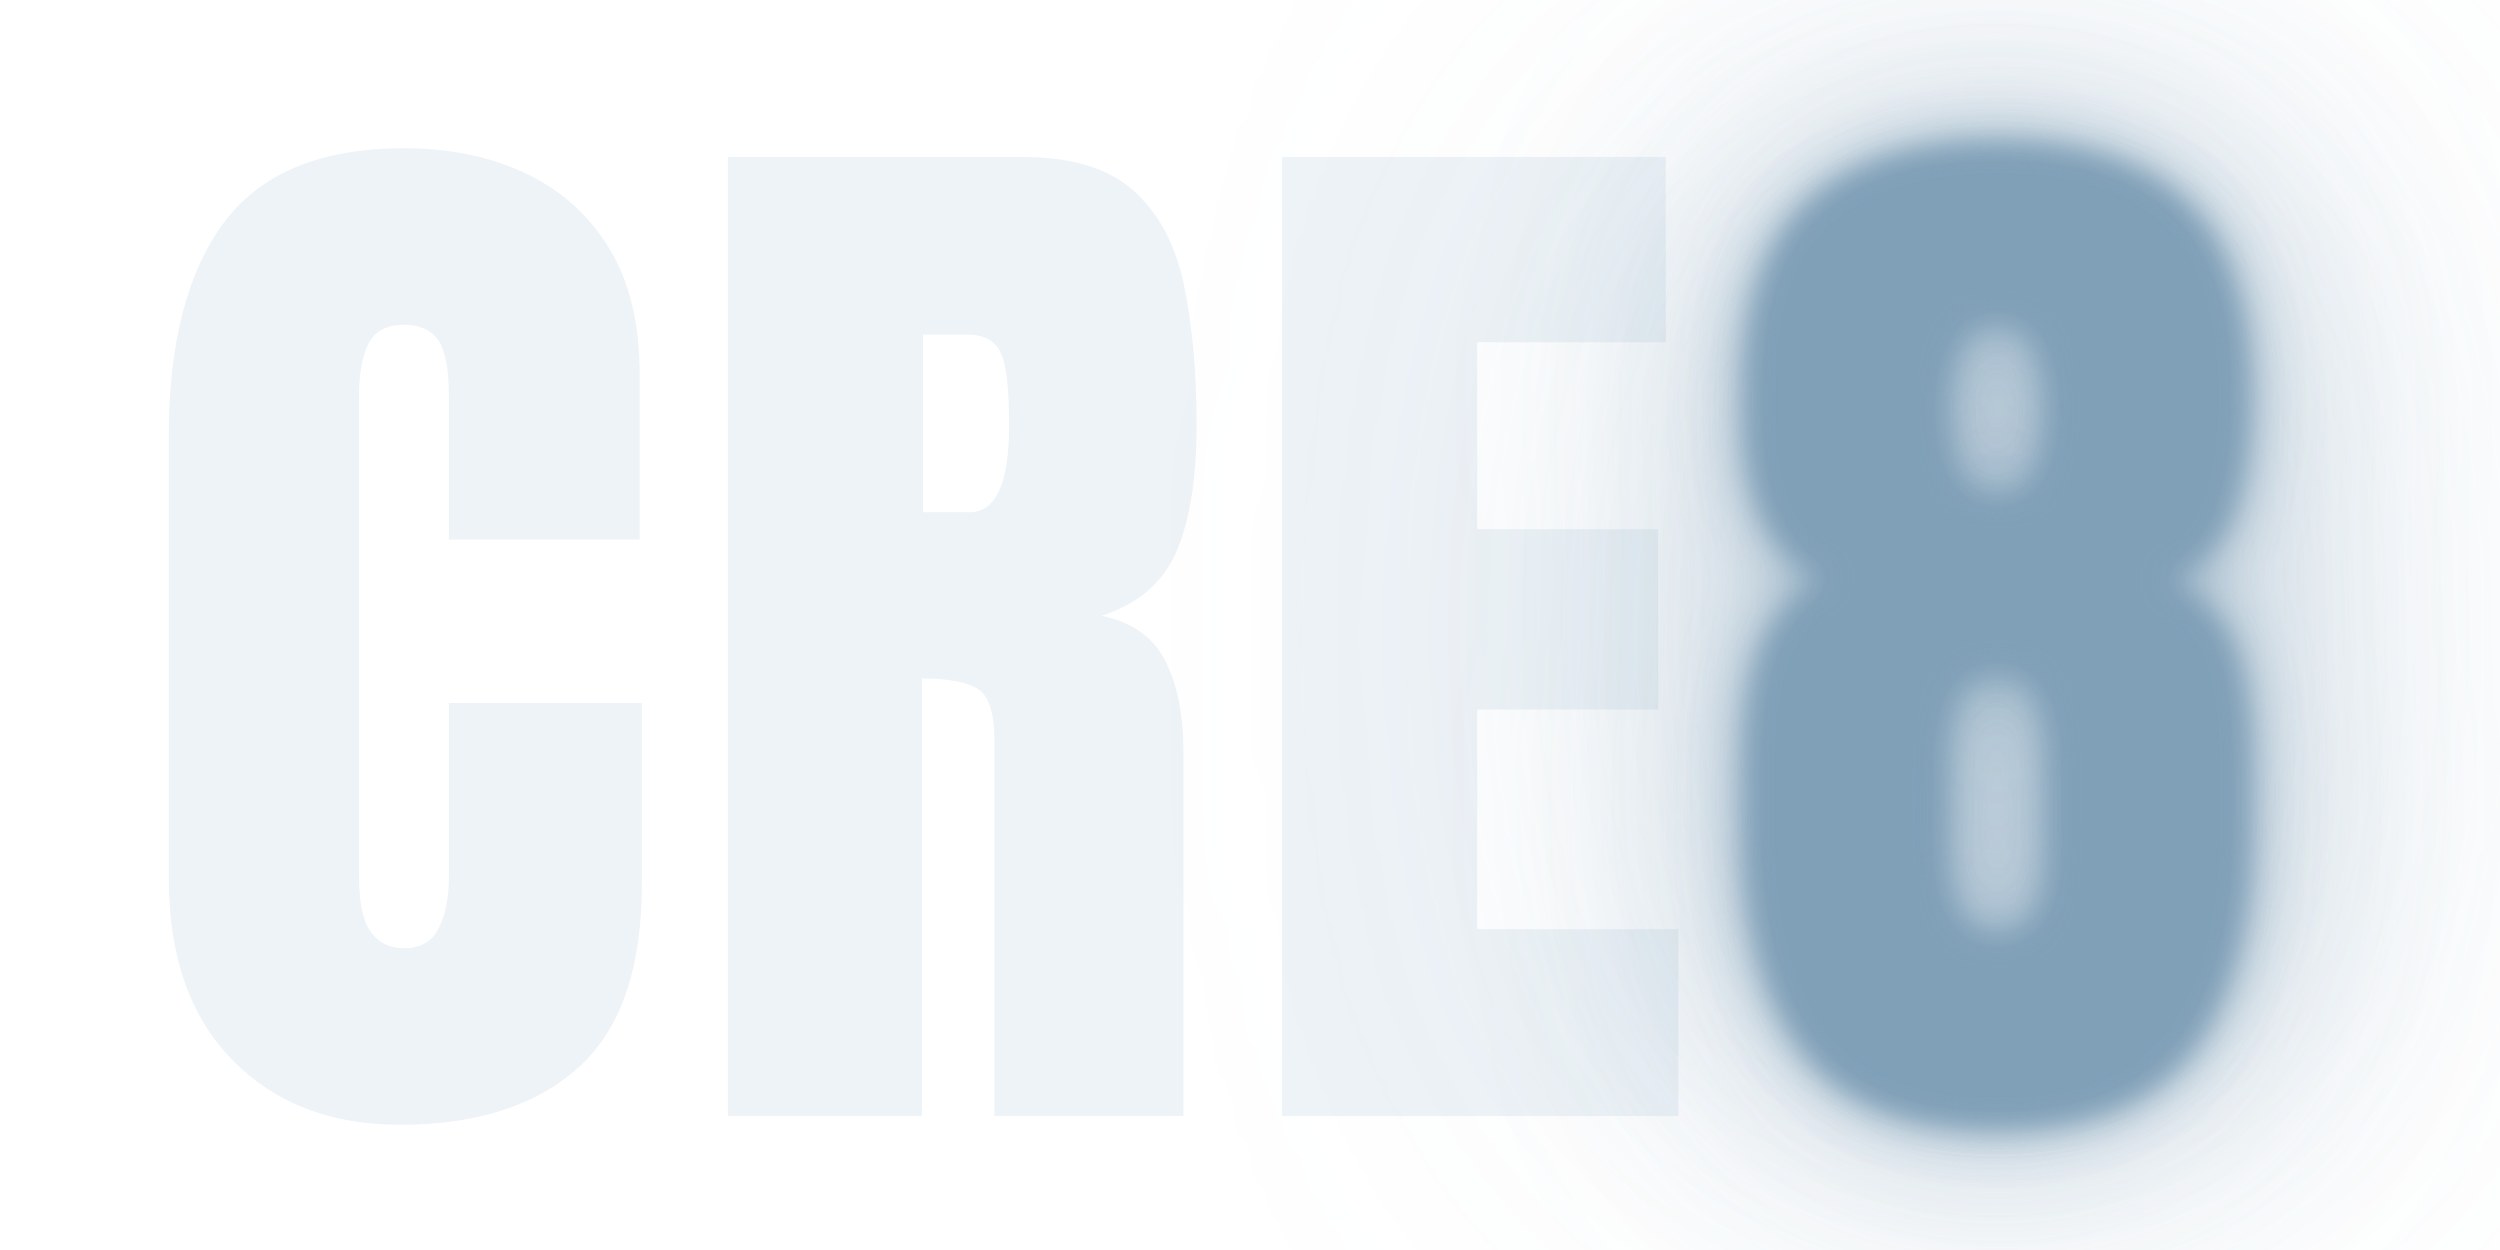
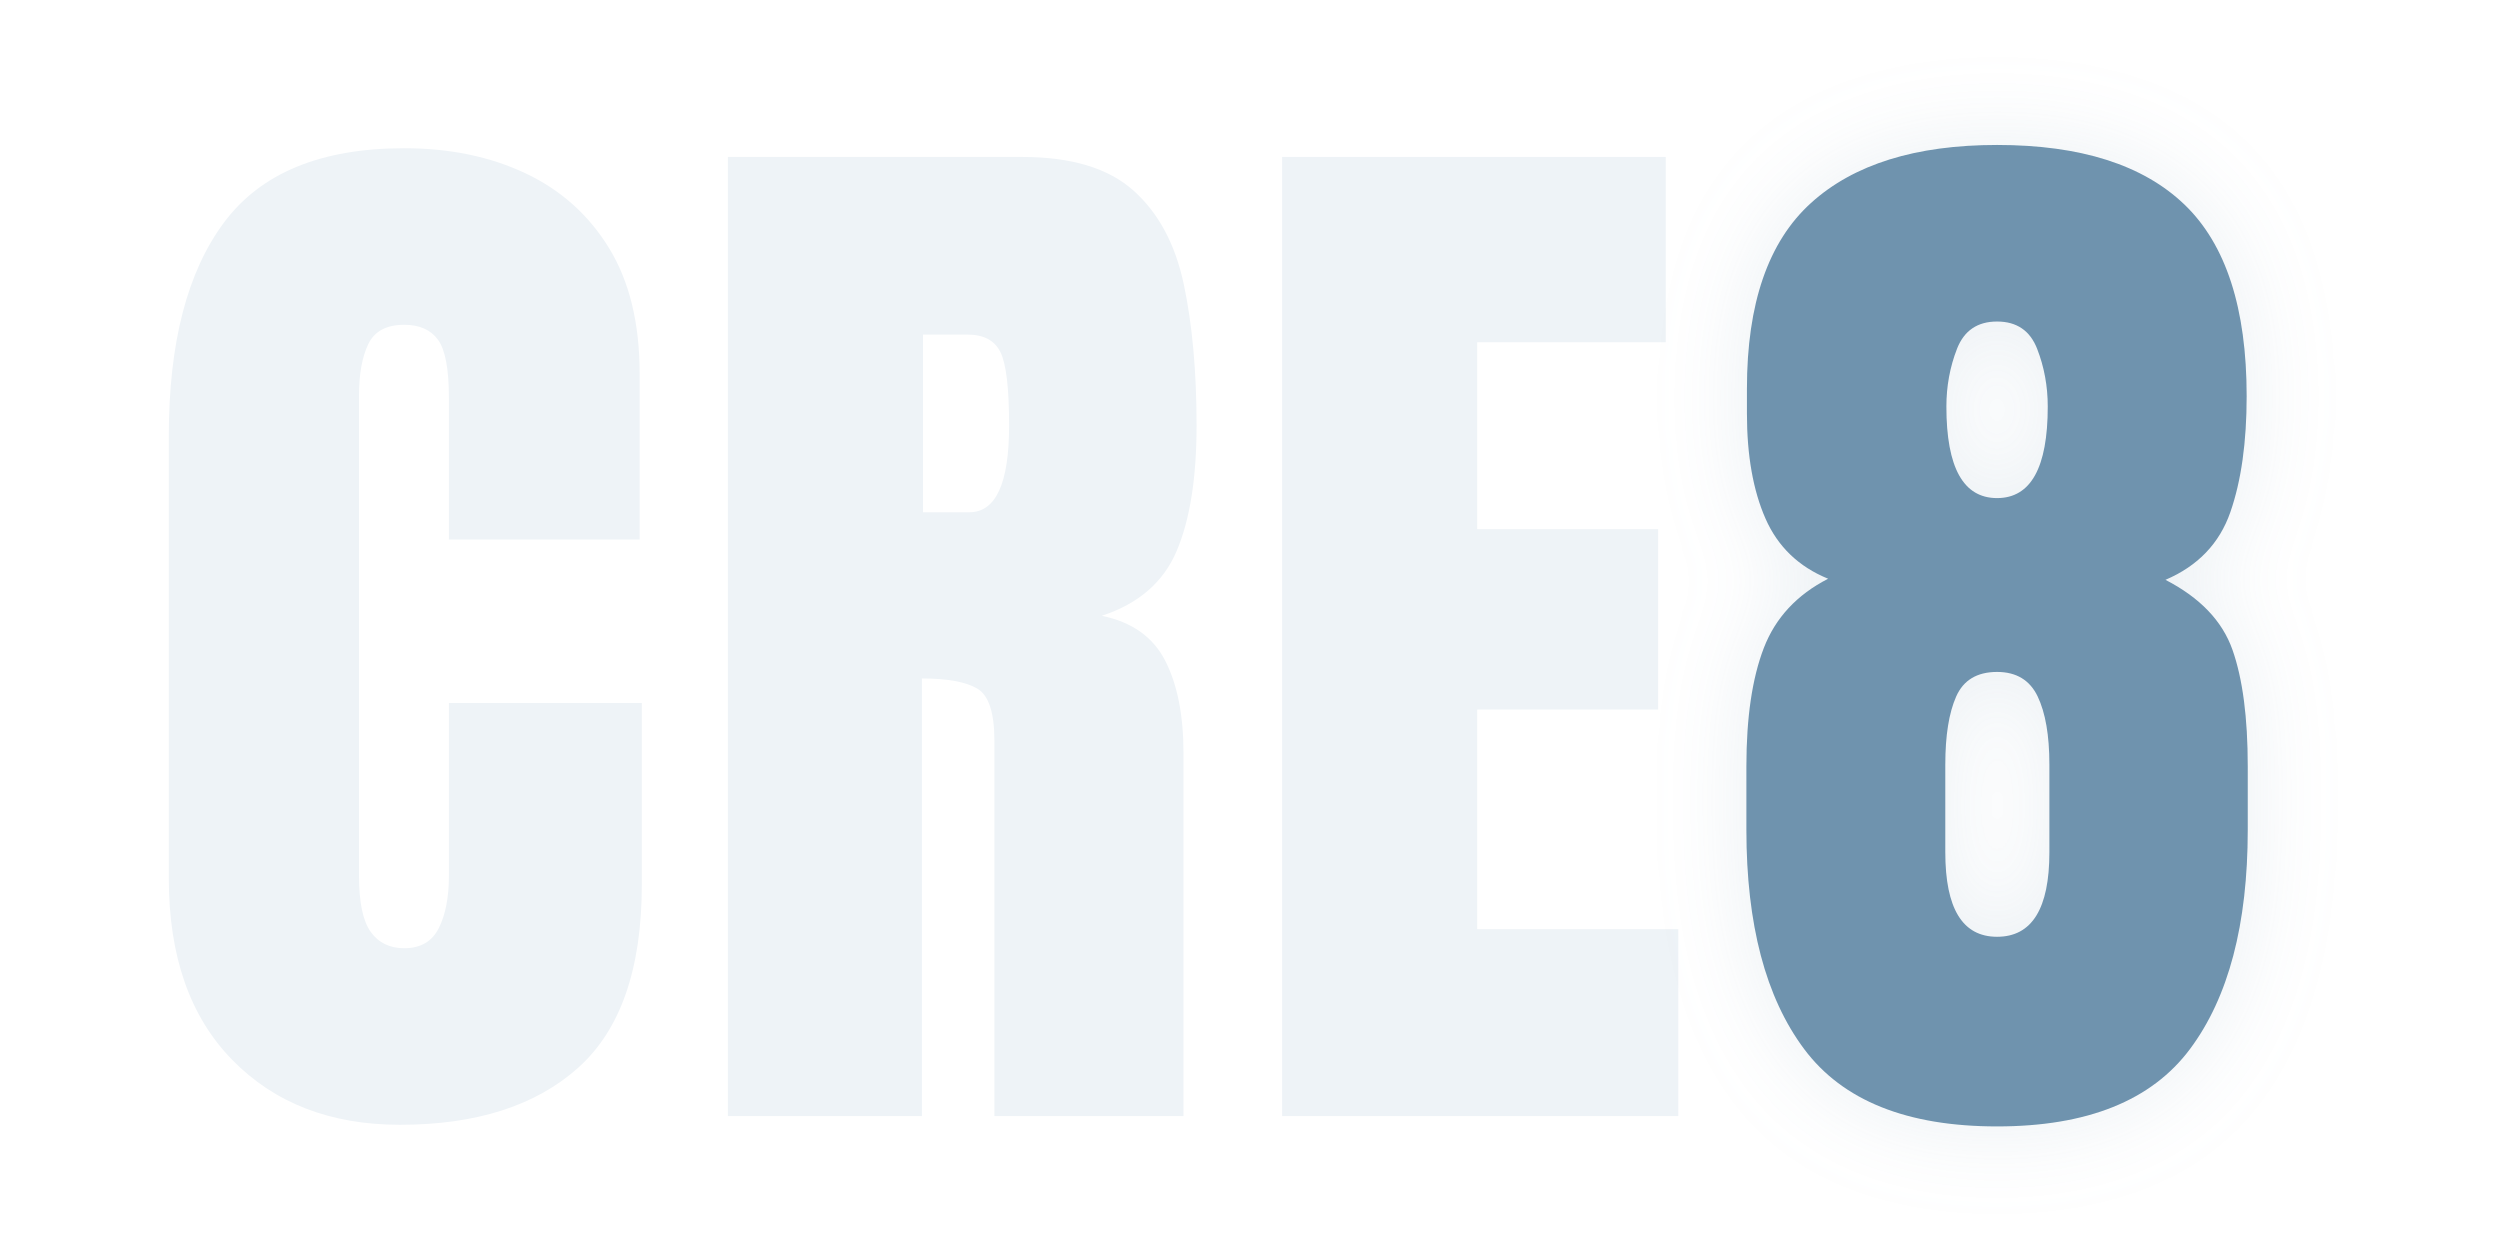
<svg xmlns="http://www.w3.org/2000/svg" width="224" height="112" viewBox="0 0 224 112" role="img" aria-labelledby="title">
  <defs>
-     <filter id="fog" x="-150%" y="-100%" width="400%" height="300%" color-interpolation-filters="sRGB">
-       <feGaussianBlur in="SourceGraphic" stdDeviation="3" result="blur0" />
-       <feComponentTransfer in="blur0" result="glow0">
-         <feFuncA type="linear" slope="0.9" />
+     <filter id="fog" x="-50%" y="-25%" width="200%" height="150%" color-interpolation-filters="sRGB">
+       <feGaussianBlur in="SourceGraphic" stdDeviation="4" result="halo" />
+       <feComponentTransfer in="halo" result="softHalo">
+         <feFuncA type="linear" slope="0.14" />
      </feComponentTransfer>
-       <feGaussianBlur in="SourceGraphic" stdDeviation="11" result="blur1" />
-       <feComponentTransfer in="blur1" result="glow1">
-         <feFuncA type="linear" slope="0.55" />
-       </feComponentTransfer>
-       <feGaussianBlur in="SourceGraphic" stdDeviation="25" result="blur2" />
-       <feComponentTransfer in="blur2" result="glow2">
-         <feFuncA type="linear" slope="0.35" />
-       </feComponentTransfer>
-       <feGaussianBlur in="SourceGraphic" stdDeviation="1.2" result="letter" />
      <feMerge>
-         <feMergeNode in="glow0" />
-         <feMergeNode in="glow1" />
-         <feMergeNode in="glow2" />
-         <feMergeNode in="letter" />
+         <feMergeNode in="softHalo" />
+         <feMergeNode in="SourceGraphic" />
      </feMerge>
    </filter>
  </defs>
  <path fill="#EEF3F7" transform="translate(12 100) scale(0.04882812 -0.04882812)" d="M488 -16Q297 -16 180.5 103.0Q64 222 64 436V1248Q64 1504 165.5 1640.0Q267 1776 496 1776Q621 1776 718.5 1730.0Q816 1684 872.0 1592.5Q928 1501 928 1362V1058H578V1318Q578 1397 558.0 1424.5Q538 1452 496 1452Q447 1452 430.0 1416.5Q413 1381 413 1322V441Q413 368 434.5 338.0Q456 308 496 308Q541 308 559.5 345.0Q578 382 578 441V758H932V425Q932 193 815.0 88.5Q698 -16 488 -16Z" />
  <path fill="#EEF3F7" transform="translate(61.41211 100) scale(0.04882812 -0.04882812)" d="M78 0V1760H618Q753 1760 822.0 1698.5Q891 1637 914.5 1526.5Q938 1416 938 1267Q938 1123 901.5 1037.0Q865 951 764 918Q847 901 880.5 835.5Q914 770 914 666V0H567V689Q567 766 535.5 784.5Q504 803 434 803V0ZM436 1108H521Q594 1108 594 1267Q594 1370 578.0 1402.0Q562 1434 518 1434H436Z" />
  <path fill="#EEF3F7" transform="translate(111.0684 100) scale(0.04882812 -0.04882812)" d="M78 0V1760H782V1420H436V1077H768V746H436V343H805V0Z" />
-   <g opacity=".88" filter="url(#fog)">
+   <g filter="url(#fog)">
    <path fill="#6F93AE" transform="translate(154.2305 100) scale(0.04882812 -0.04882812)" d="M506 -19Q258 -19 152.0 123.0Q46 265 46 525V642Q46 776 78.0 859.0Q110 942 196 986Q115 1019 81.0 1096.5Q47 1174 47 1289V1335Q47 1569 164.5 1675.5Q282 1782 506 1782Q736 1782 850.0 1672.5Q964 1563 964 1321Q964 1194 934.0 1108.0Q904 1022 815 984Q910 935 938.0 855.5Q966 776 966 642V525Q966 265 860.0 123.0Q754 -19 506 -19ZM506 1134Q599 1134 599 1302Q599 1358 579.5 1408.0Q560 1458 506 1458Q452 1458 432.5 1408.0Q413 1358 413 1302Q413 1134 506 1134ZM506 329Q602 329 602 484V645Q602 725 580.5 770.0Q559 815 506 815Q451 815 431.0 770.0Q411 725 411 645V484Q411 329 506 329Z" />
  </g>
</svg>
